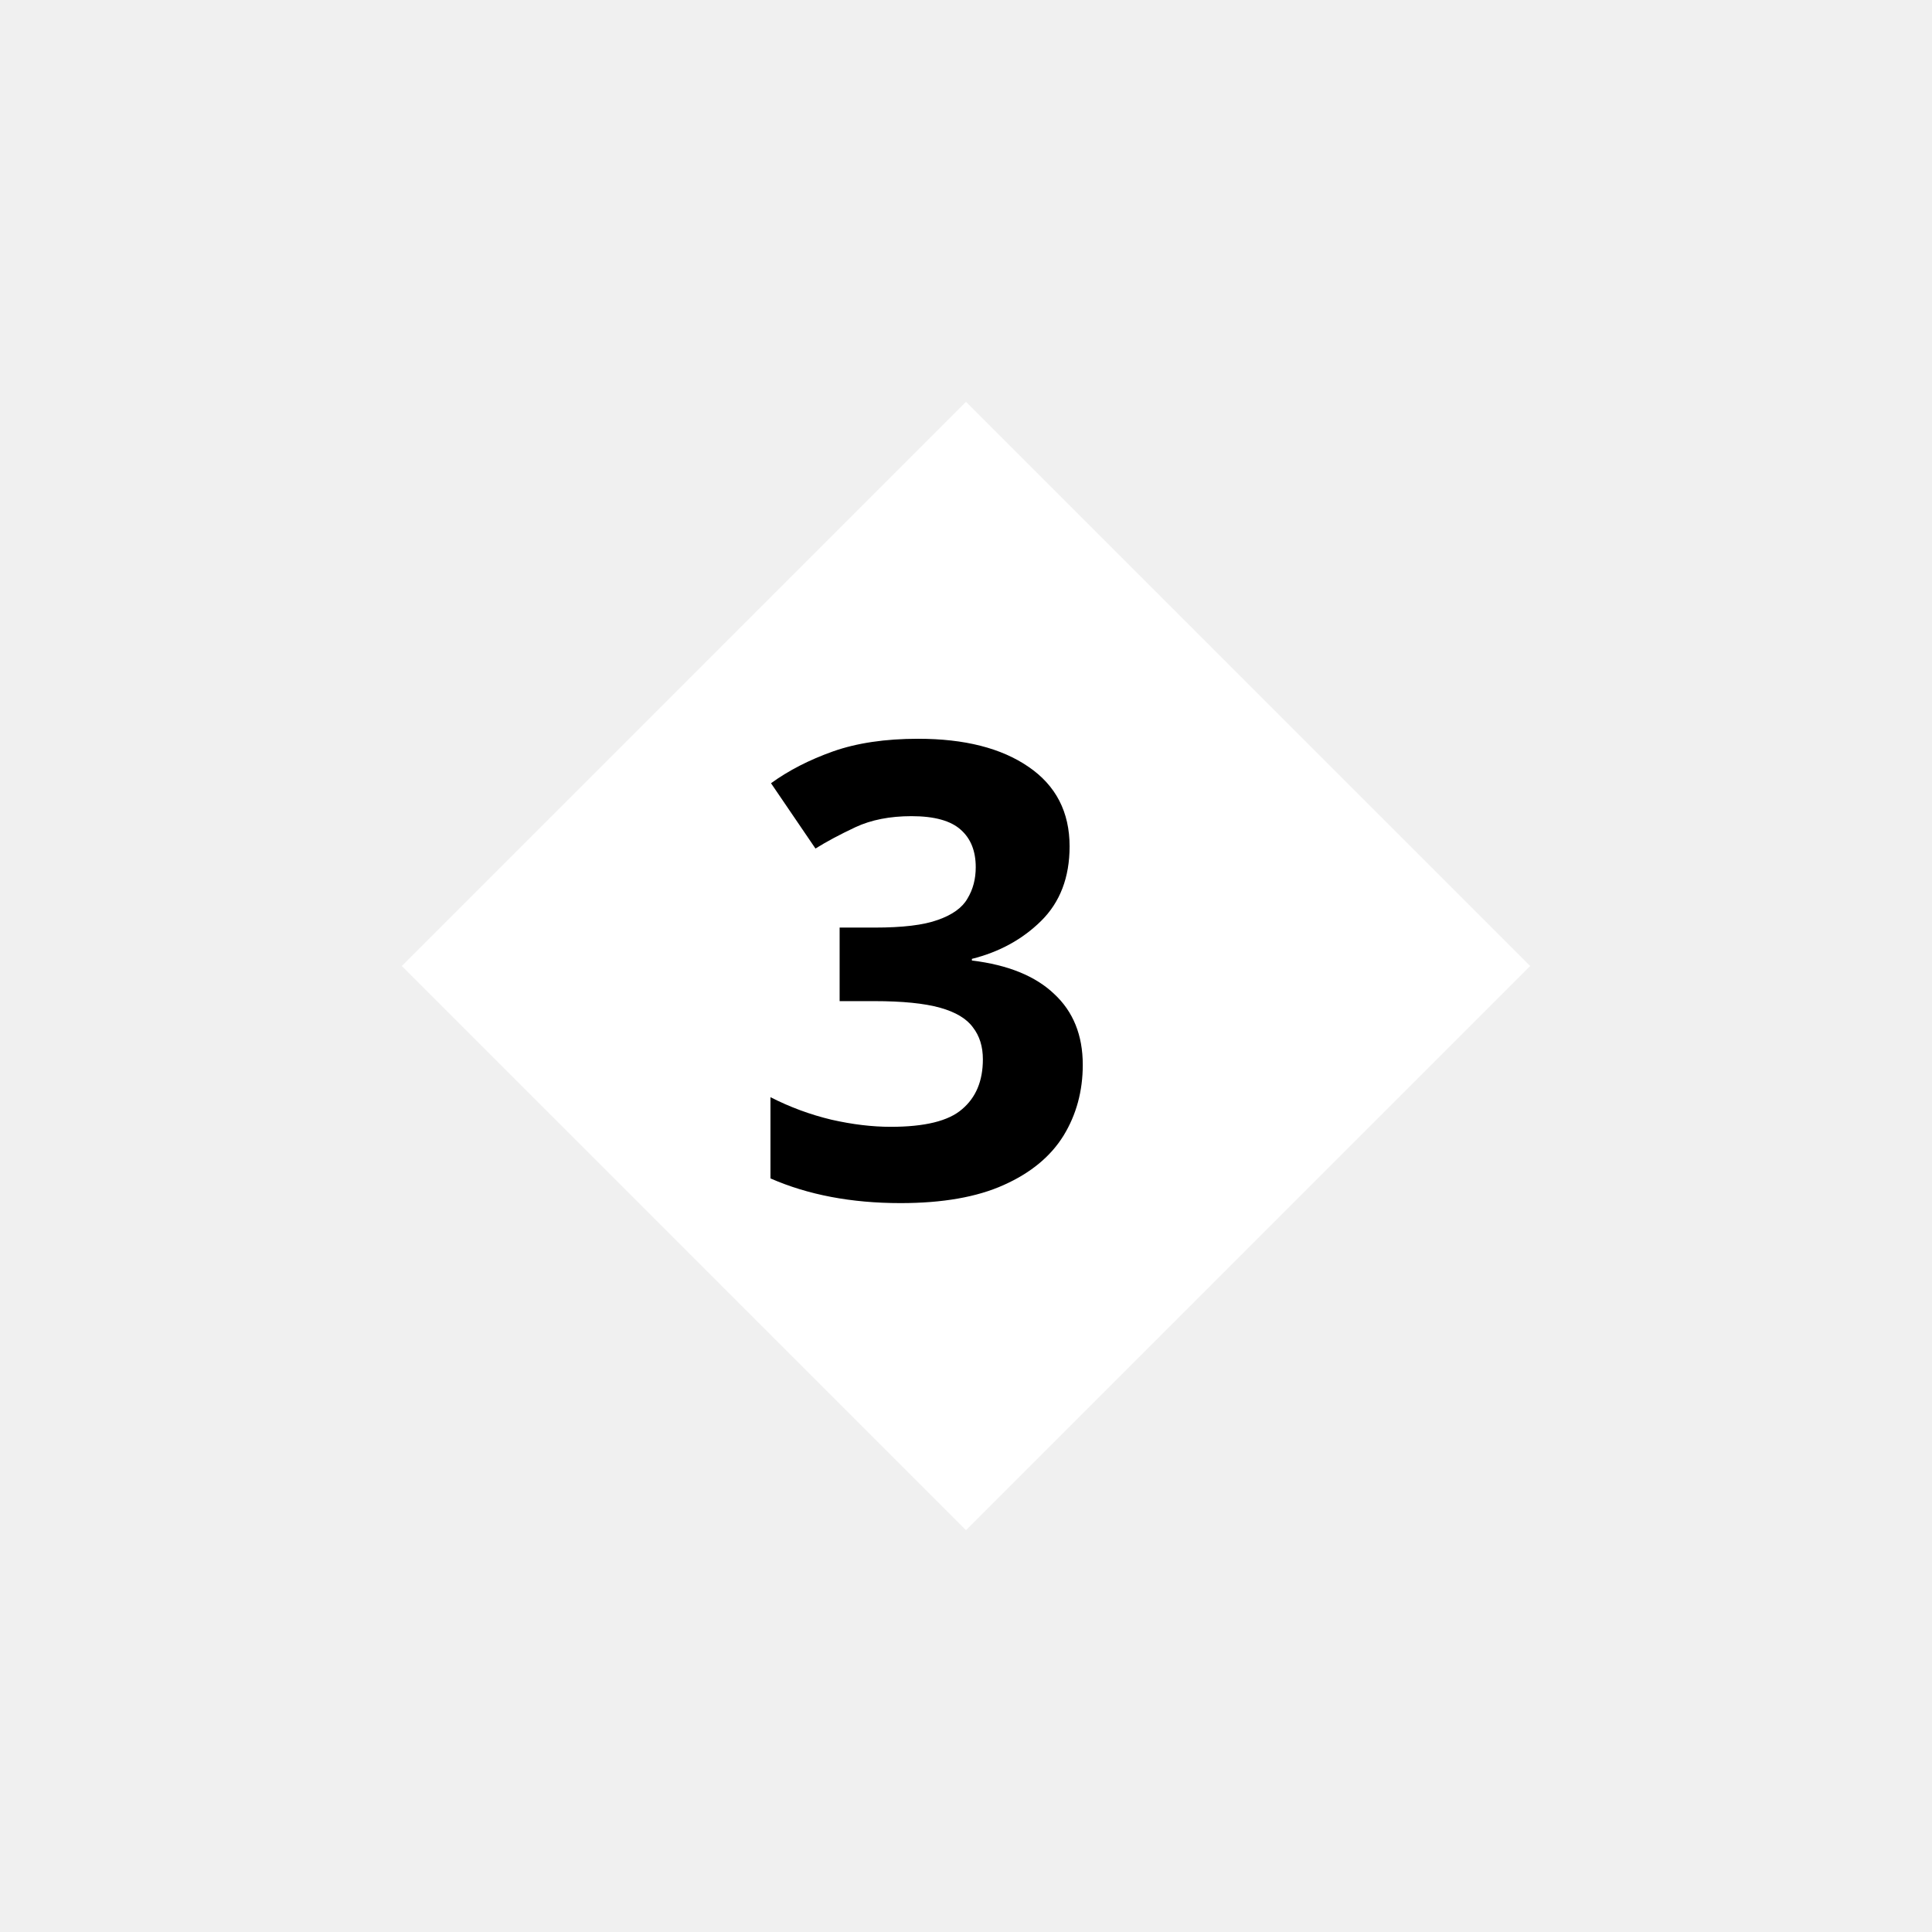
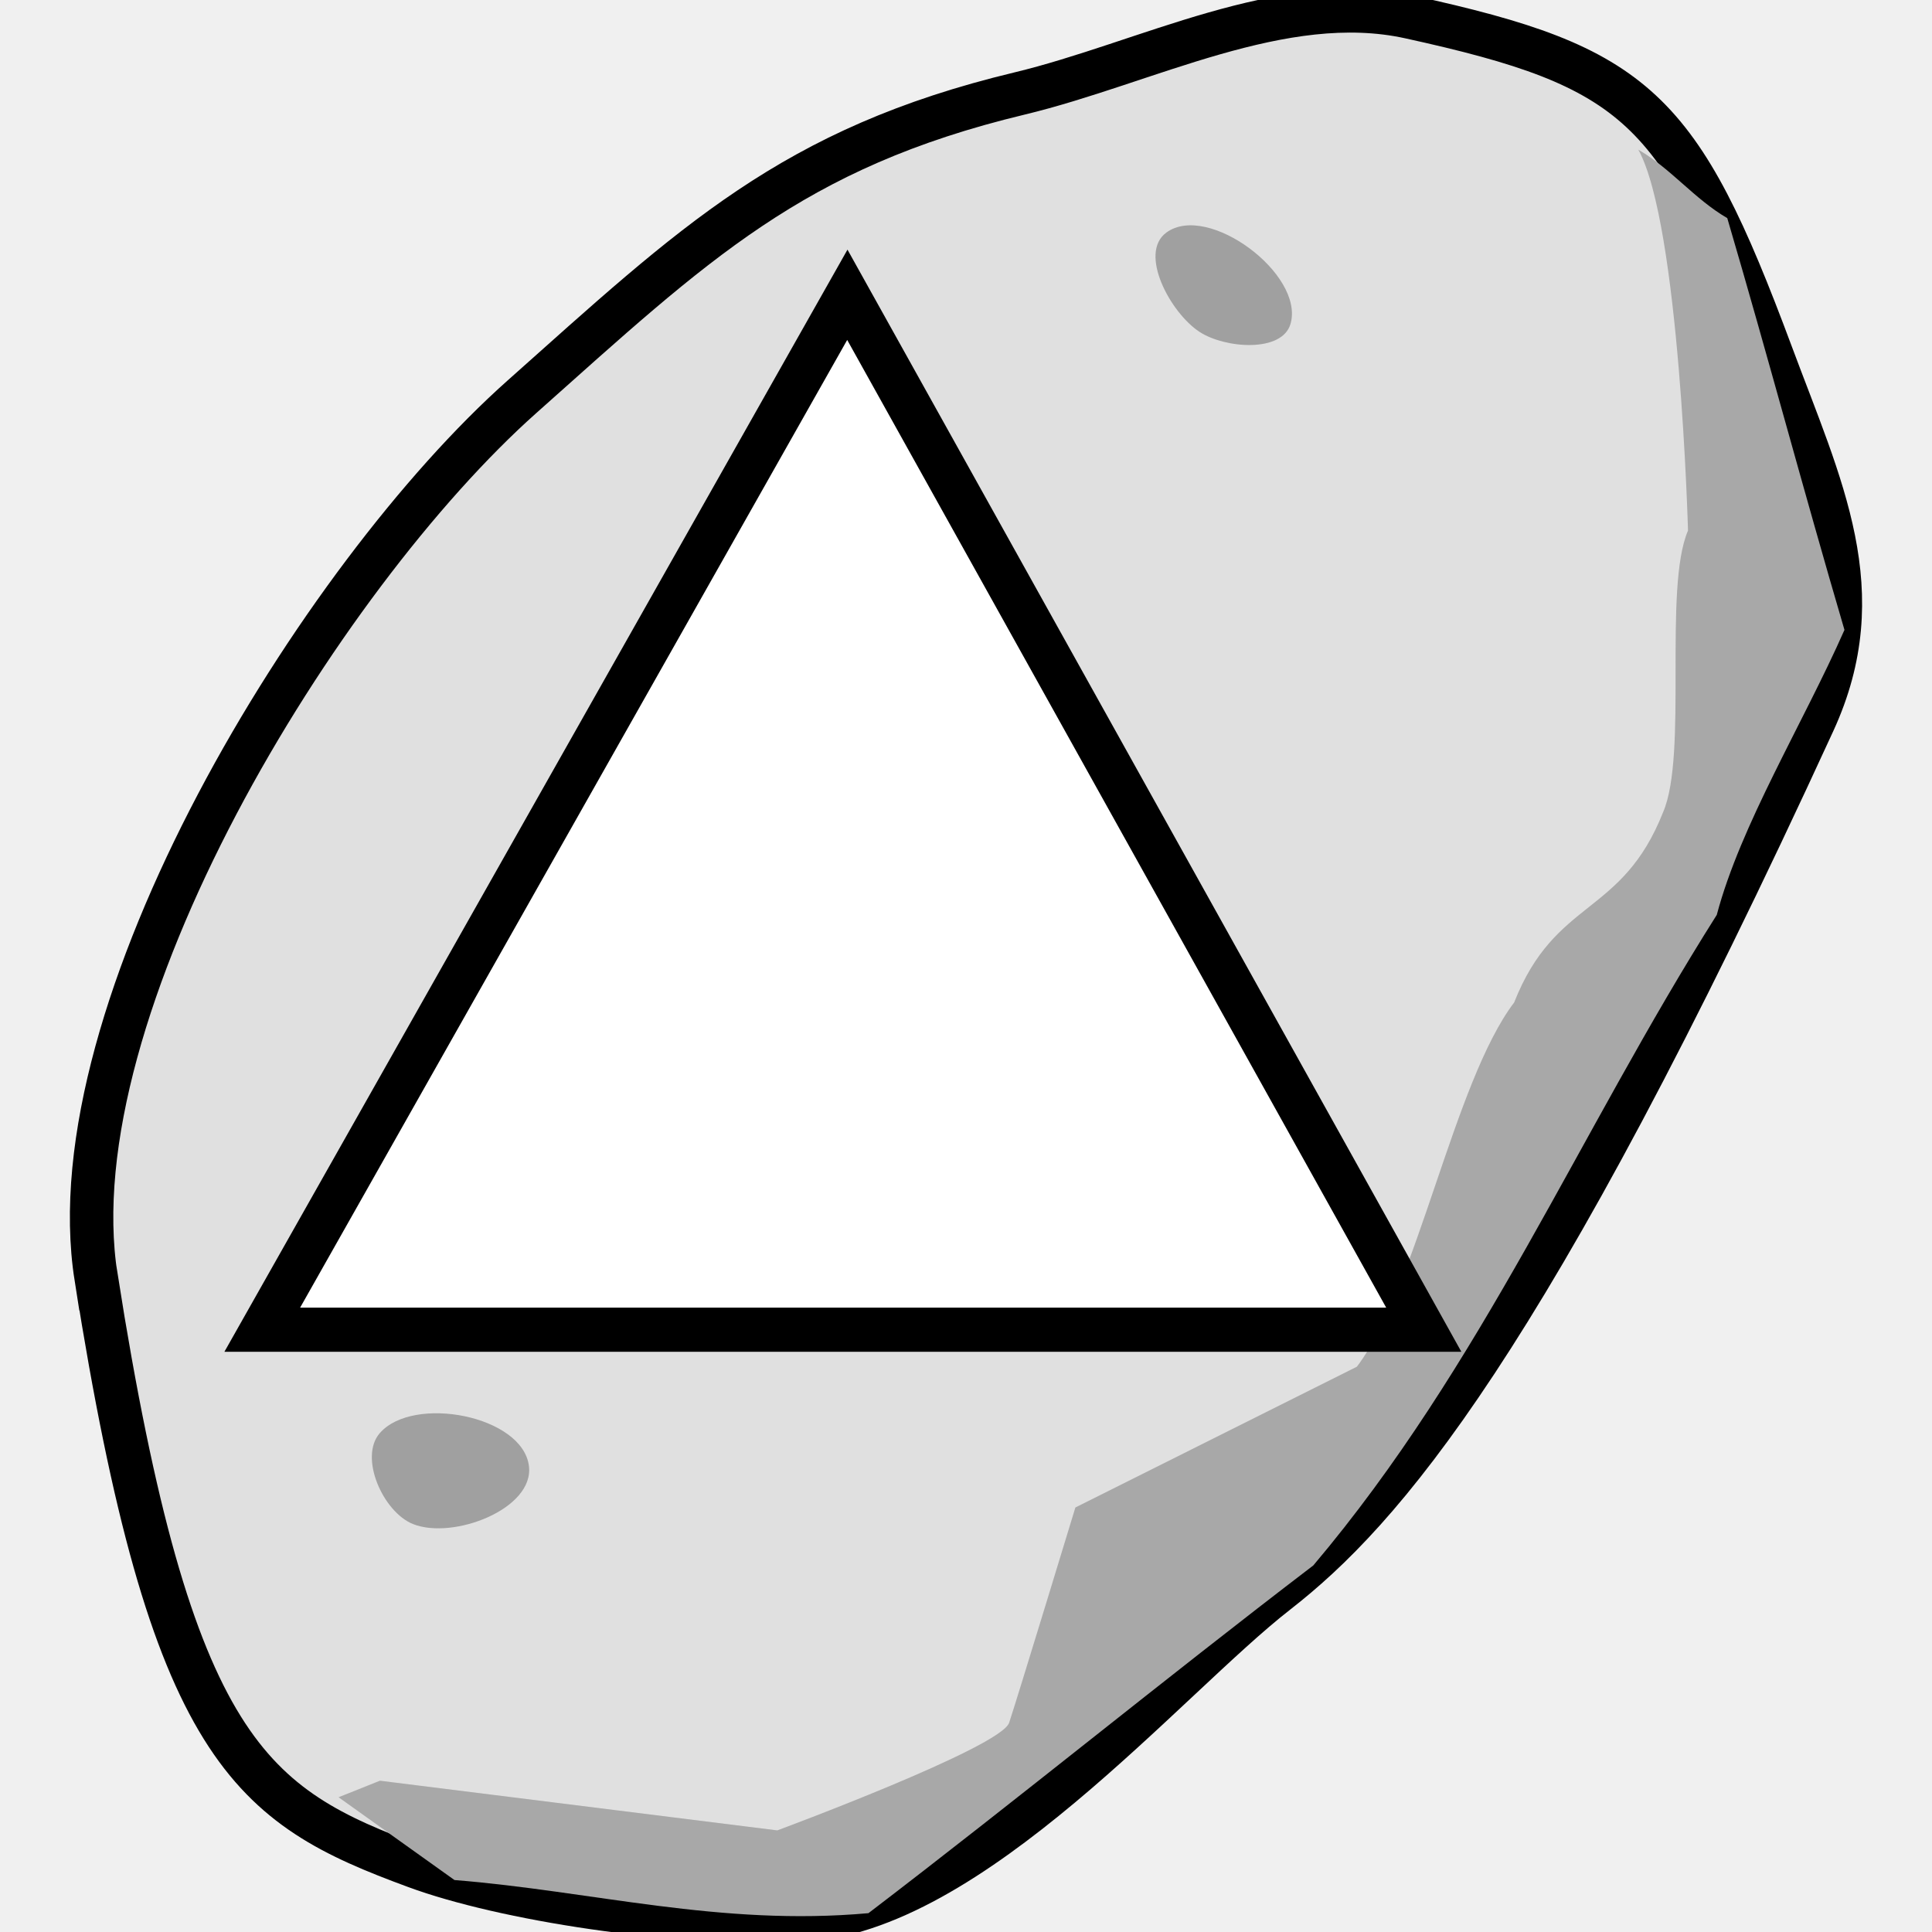
- <svg xmlns="http://www.w3.org/2000/svg" version="1.0" width="55" height="55" id="svg2">
-   <defs id="defs4" />
-   <path d="m 12.5,27.5 15,-15 15,15 -15,15 -15,-15 z" id="path2821" style="fill:#ffffff;fill-opacity:1;stroke:#ffffff;stroke-width:1.5px;stroke-linecap:butt;stroke-linejoin:miter;stroke-opacity:1" />
-   <text x="21.247" y="34.061" id="text2985" xml:space="preserve" style="font-size:11px;font-style:normal;font-weight:normal;line-height:125%;letter-spacing:0px;word-spacing:0px;fill:#000000;fill-opacity:1;stroke:none;font-family:Sans">
-     <tspan x="21.247" y="34.061" id="tspan2987" style="font-size:18px;font-weight:bold;-inkscape-font-specification:Sans Bold">3</tspan>
-   </text>
+ <svg xmlns="http://www.w3.org/2000/svg" xmlns:xlink="http://www.w3.org/1999/xlink" version="1.0" width="55" height="55" id="svg2">
+   <defs id="defs4">
+     <radialGradient cx="32.005" cy="38.322" r="25.51" fx="32.005" fy="38.322" id="radialGradient3844" xlink:href="#linearGradient3838" gradientUnits="userSpaceOnUse" gradientTransform="matrix(1,0,0,1.090071,0,-3.451701)" />
+     <linearGradient id="linearGradient3838">
+       <stop id="stop3840" style="stop-color:#d1d29c;stop-opacity:1" offset="0" />
+       <stop id="stop3842" style="stop-color:#a09049;stop-opacity:1" offset="1" />
+     </linearGradient>
+   </defs>
+   <g transform="translate(70.46296,2.314815)" id="g4683">
+     <path d="m -67.728,34.049 c -1.203,-7.628 6.354,-19.933 12.122,-25.067 4.901,-4.363 7.688,-7.079 14.163,-8.634 3.611,-0.867 7.483,-2.972 11.11,-2.177 6.476,1.42 7.678,2.551 10.299,9.591 1.422,3.821 2.903,6.768 1.201,10.474 -8.193,17.838 -12.313,22.473 -15.285,24.787 -3.148,2.451 -8.717,9.131 -13.592,9.333 -3.588,0.149 -8.43,-0.613 -10.912,-1.528 -4.702,-1.732 -6.969,-3.24 -9.104,-16.78 z" id="path2987" style="fill:#e0e0e0;fill-opacity:1;stroke:#000000;stroke-width:1.236;stroke-linecap:round;stroke-linejoin:miter;stroke-miterlimit:4;stroke-opacity:1;stroke-dasharray:none" />
+     <path d="m -23.823,1.947 c 1.178,2.121 1.414,10.842 1.414,10.842 -0.707,1.65 0,6.364 -0.707,8.013 -1.178,2.985 -3.064,2.435 -4.242,5.421 -1.728,2.278 -2.75,8.092 -4.478,10.37 -2.671,1.336 -5.342,2.671 -8.013,4.007 0,0 -1.65,5.421 -1.886,6.128 -0.236,0.707 -6.599,3.064 -6.599,3.064 -3.771,-0.471 -7.542,-0.943 -11.313,-1.414 -0.393,0.157 -0.786,0.314 -1.178,0.471 1.1,0.786 2.2,1.571 3.3,2.357 3.928,0.314 7.558,1.325 11.785,0.943 4.321,-3.3 8.343,-6.599 12.664,-9.899 4.824,-5.709 7.558,-12.314 11.486,-18.52 0.681,-2.572 2.456,-5.442 3.635,-8.113 -1.178,-4.007 -2.158,-7.715 -3.336,-11.722 -0.943,-0.55 -1.587,-1.398 -2.53,-1.948 z" id="path3846" style="fill:#a8a8a8;fill-opacity:1;stroke:none" />
+     <path d="m -37.257,4.304 c 1.181,-0.861 3.927,1.185 3.535,2.593 -0.232,0.836 -1.866,0.711 -2.593,0.236 -0.832,-0.544 -1.746,-2.243 -0.943,-2.828 z" id="path3848" style="fill:#a0a0a0;fill-opacity:1;stroke:none" />
+     <path d="m -47.628,32.351 c 0.212,0.971 1.977,1.455 2.828,0.943 1.228,-0.739 1.97,-3.565 0.707,-4.242 -1.42,-0.762 -3.879,1.725 -3.535,3.3 z" id="path3850" style="fill:#a0a0a0;fill-opacity:1;stroke:none" />
+     <path d="m -59.648,38.479 c -0.607,0.691 0.089,2.252 0.943,2.593 1.142,0.455 3.45,-0.429 3.3,-1.65 -0.177,-1.438 -3.287,-2.032 -4.242,-0.943 z" id="path3852" style="fill:#a0a0a0;fill-opacity:1;stroke:none" />
+   </g>
+   <path d="m 7.466,37.854 33.066,0 L 24.122,8.392 z" id="path4692" style="fill:#ffffff;fill-opacity:1;stroke:#000000;stroke-width:1.258px;stroke-linecap:butt;stroke-linejoin:miter;stroke-opacity:1" />
</svg>
